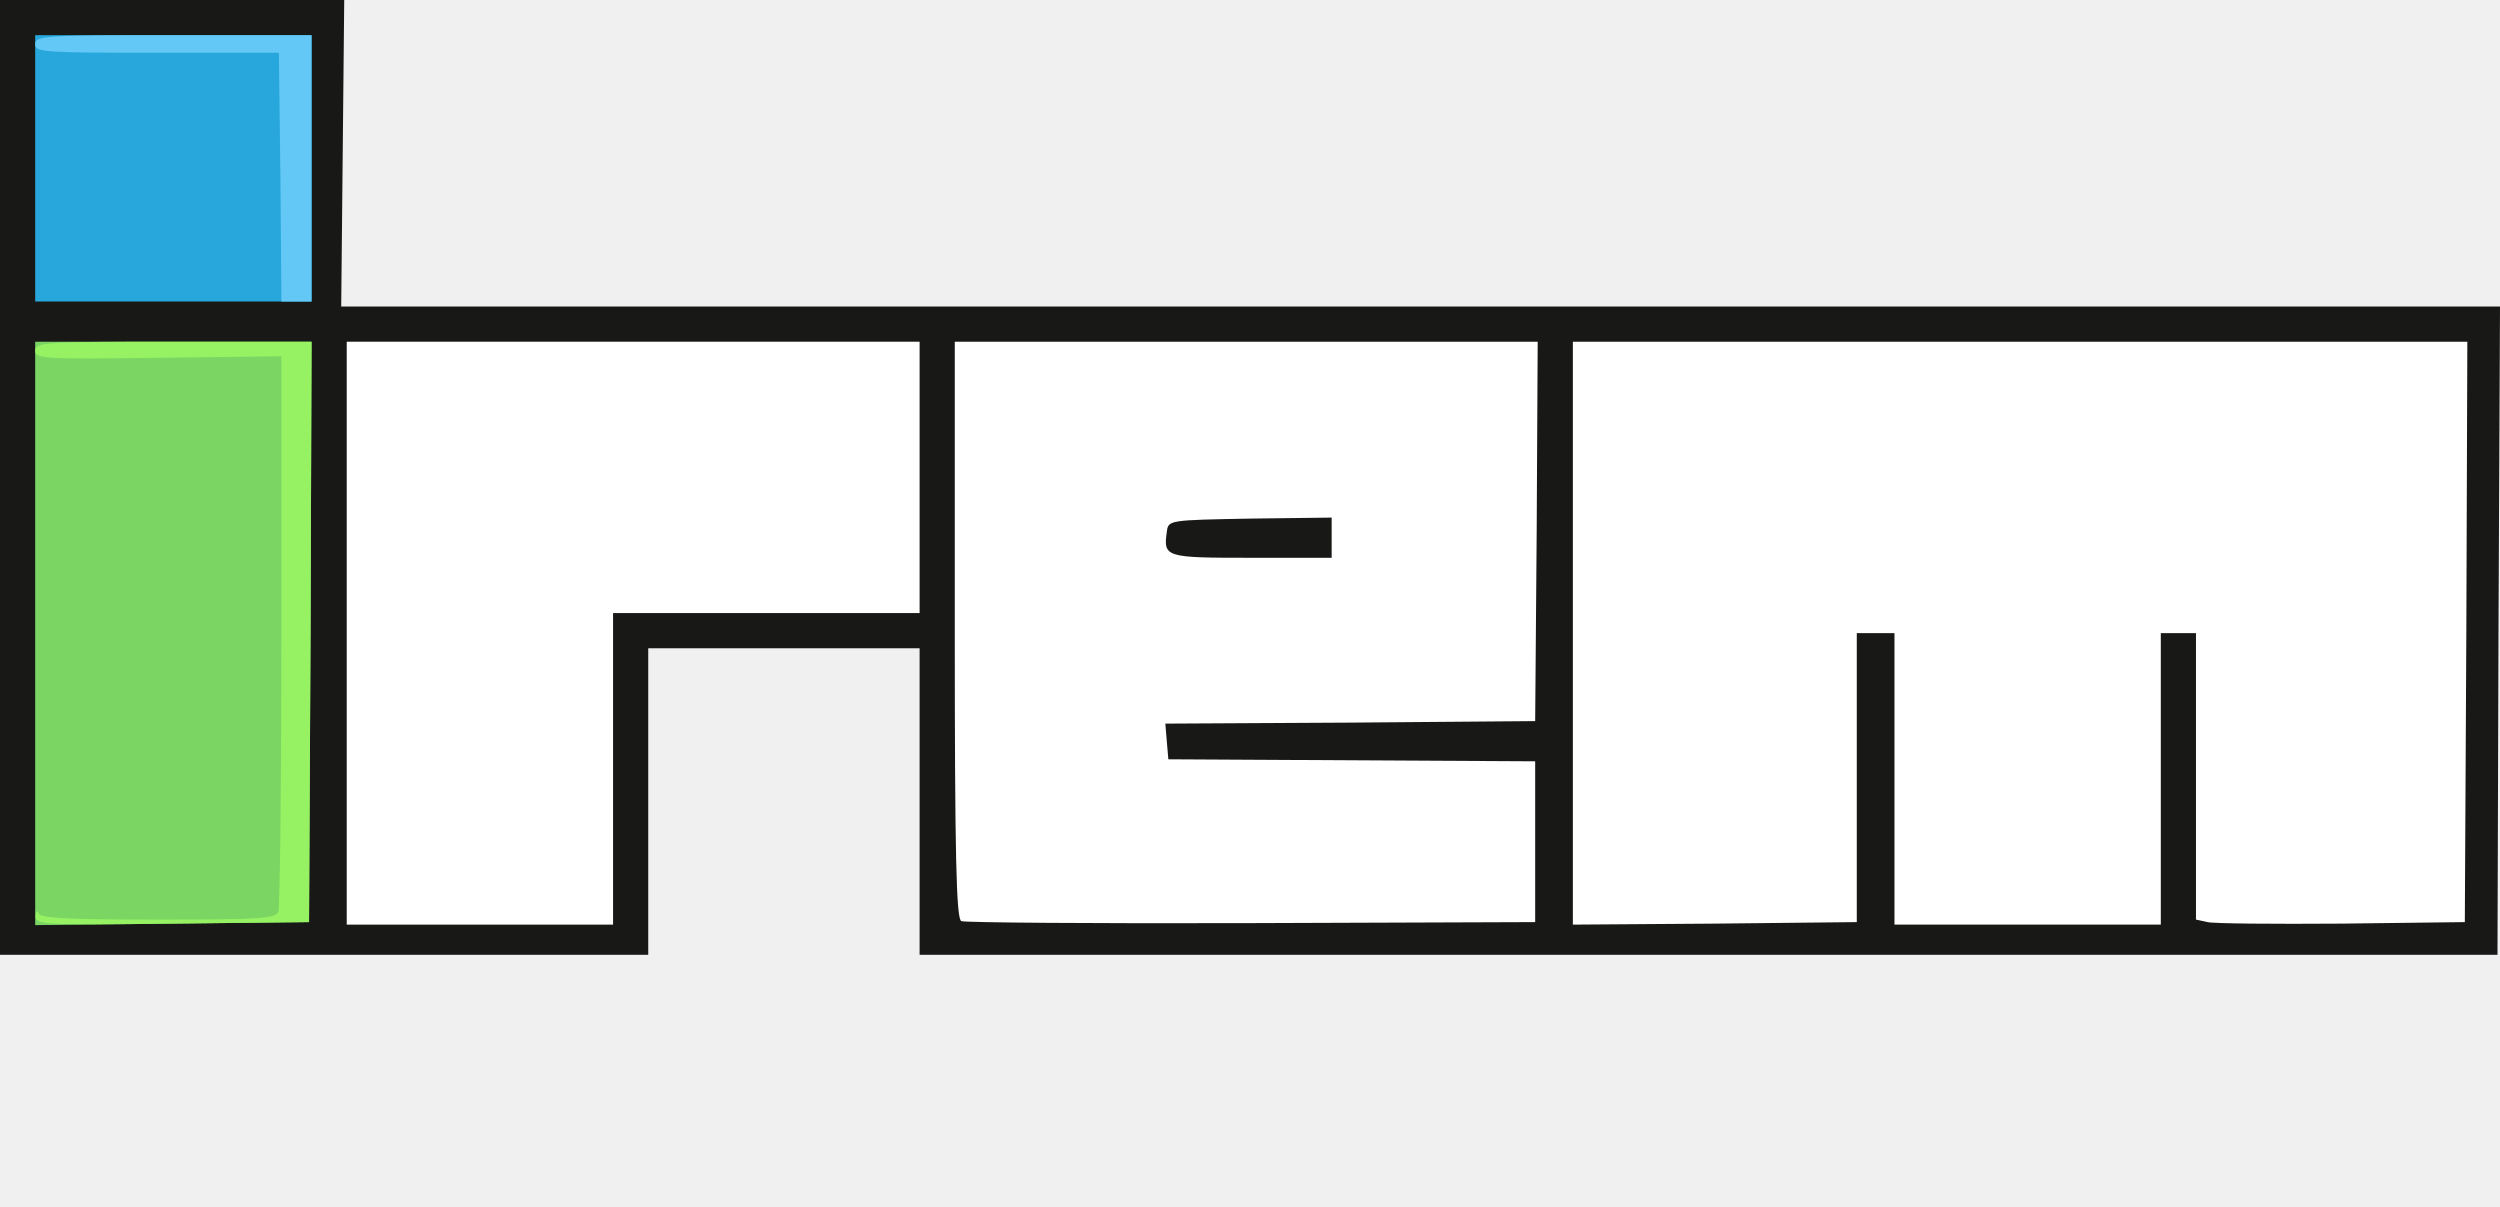
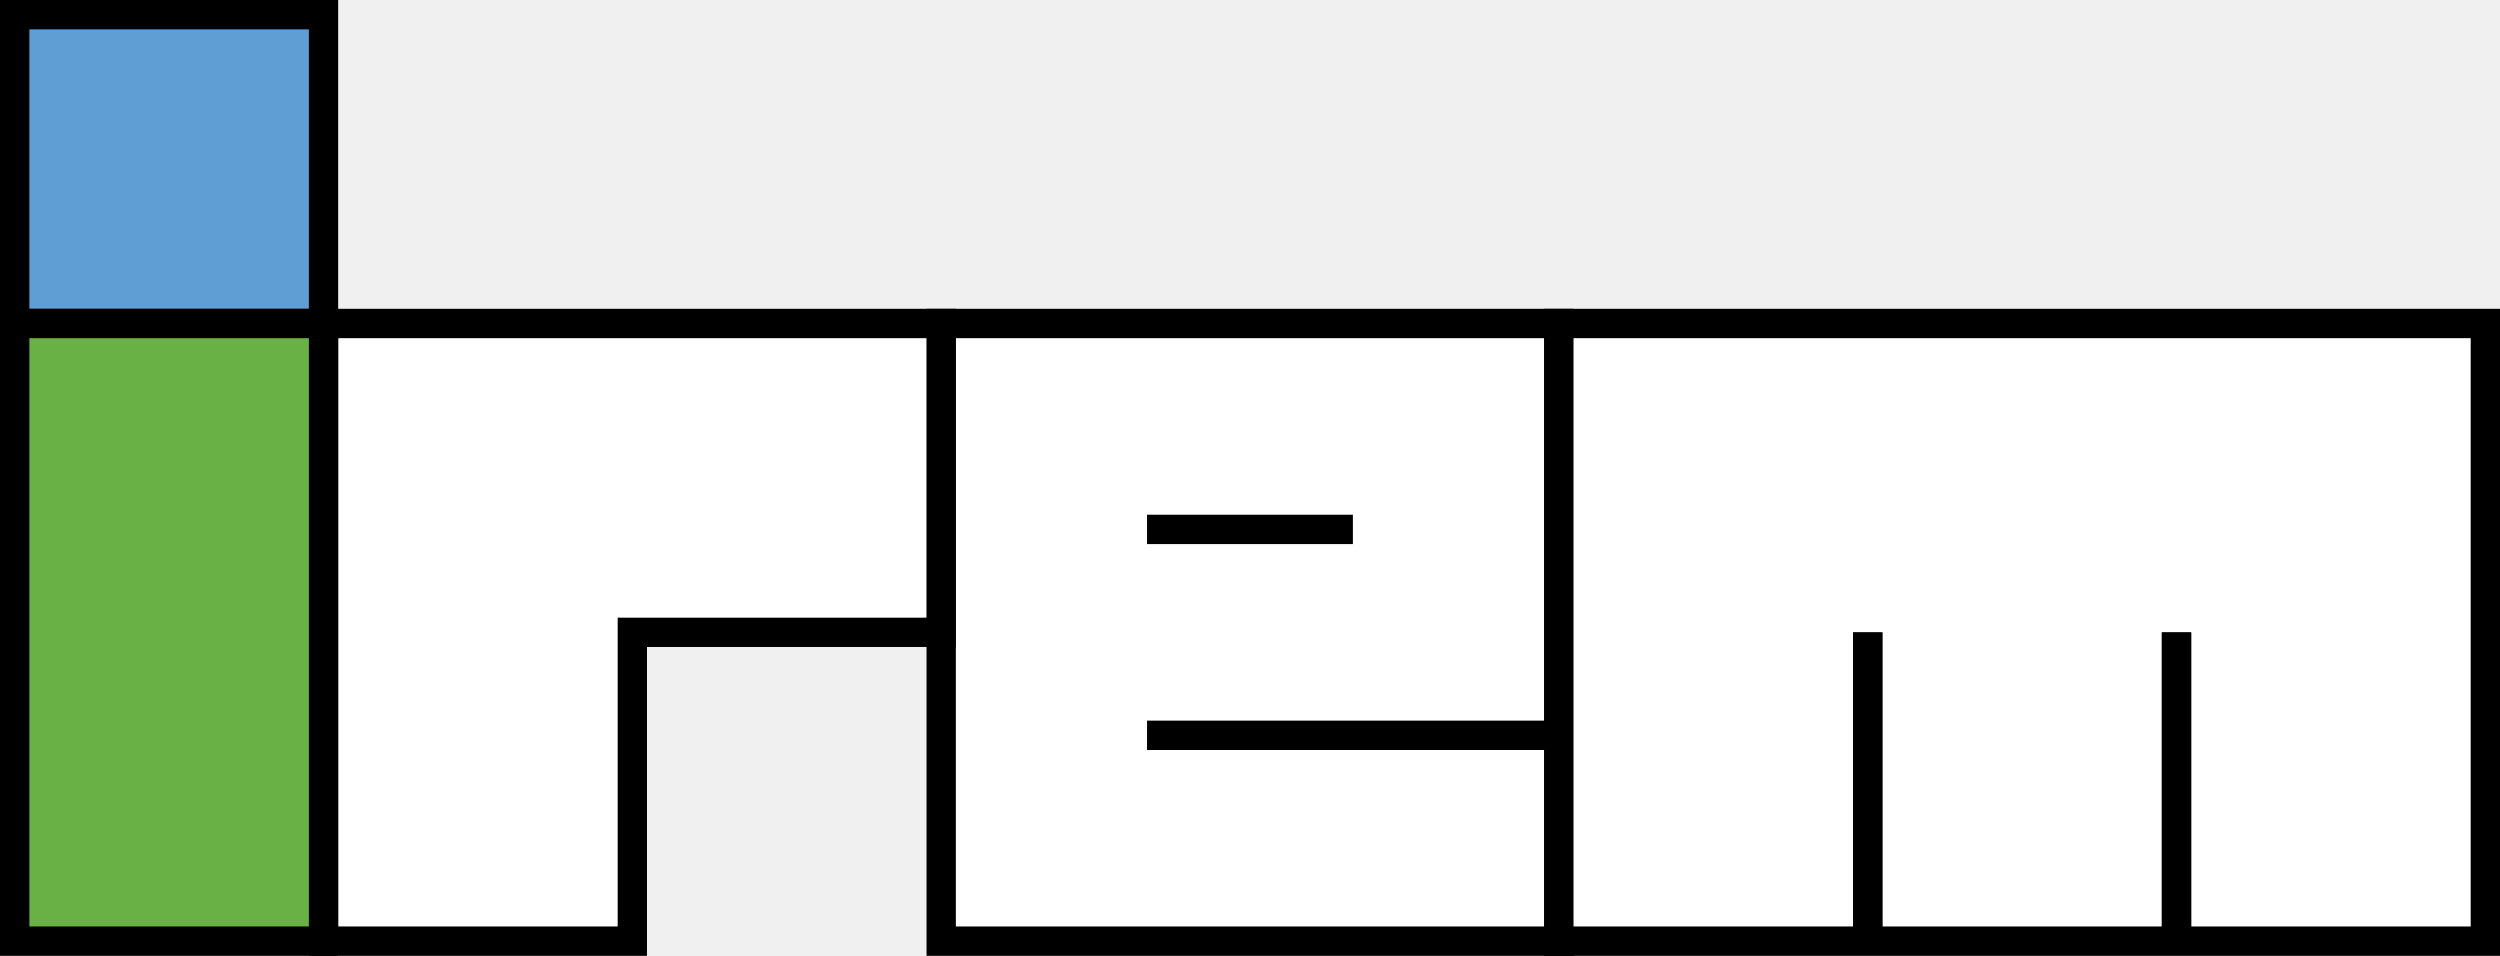
- <svg xmlns="http://www.w3.org/2000/svg" version="1.0" width="497.5" height="240" viewBox="0 0 497.5 240" preserveAspectRatio="xMidYMid meet" id="svg30">
-   <defs id="defs34" />
-   <g id="g4" style="fill:#181816" transform="translate(-1,-1)">
-     <path d="M 1,96 V 1 H 35.3 69.5 L 69.2,31.5 68.9,62 H 283.7 498.5 L 498.2,126.5 498,191 H 341 184 V 160.5 130 H 157 130 V 160.5 191 H 65.5 1 Z" id="path2" />
-   </g>
-   <g id="g8" style="fill:#27a7dc" transform="translate(-1,-1)">
-     <path d="M 8,34.5 V 8 H 35.5 63 V 34.5 61 H 35.5 8 Z" id="path6" />
-   </g>
-   <g id="g12" style="fill:#7ad563" transform="translate(-1,-1)">
-     <path d="M 8,127 V 69 H 35.5 63 l -0.2,57.8 -0.3,57.7 -27.2,0.3 -27.3,0.3 z" id="path10" />
-   </g>
-   <g id="g16" style="fill:#96f263" transform="translate(-1,-1)">
-     <path d="m 8.1,183.3 c 0,-1 0.3,-1.3 0.6,-0.5 0.3,0.9 6.1,1.2 23.8,1.2 20.3,0 23.4,-0.2 23.9,-1.6 0.3,-0.9 0.6,-26.1 0.6,-56 V 71.9 L 32.5,72.2 C 9.7,72.5 8,72.4 8,70.8 8,69.1 10,69 35.5,69 H 63 l -0.2,57.8 -0.3,57.7 -27.2,0.3 C 9.5,185.1 8,185 8.1,183.3 Z" id="path14" />
-   </g>
-   <g id="g20" style="fill:#63c8f5" transform="translate(-1,-1)">
-     <path d="M 56.8,36.3 56.5,11.5 H 32.2 C 9.8,11.5 8,11.4 8,9.8 8,8.1 10,8 35.5,8 H 63 V 34.5 61 h -3 -3 z" id="path18" />
-   </g>
-   <g id="g28" style="fill:#ffffff" transform="translate(-1,-1)">
-     <path d="M 70,127 V 69 h 57 57 v 27 27 H 153.5 123 v 31 31 H 96.5 70 Z" id="path22" />
-     <path d="m 192.3,184.3 c -1,-0.4 -1.3,-12.9 -1.3,-57.9 V 69 h 58 58 l -0.2,37.8 -0.3,37.7 -36.8,0.3 -36.8,0.2 0.3,3.6 0.3,3.5 36.5,0.2 36.5,0.2 v 16 16 l -56.5,0.2 c -31.1,0.1 -57.1,-0.1 -57.7,-0.4 z M 266,108 v -4 l -16.2,0.2 c -16.2,0.3 -16.3,0.3 -16.6,2.6 -0.7,5.1 -0.4,5.2 16.8,5.2 h 16 z" id="path24" />
-     <path d="M 314,127 V 69 h 89 89 l -0.2,57.8 -0.3,57.7 -24.5,0.3 c -13.5,0.1 -25.5,0 -26.7,-0.3 L 438,184 V 155.5 127 h -3.5 -3.5 v 29 29 H 404.5 378 v -29 -29 h -3.7 -3.8 v 28.7 28.8 l -28.2,0.3 -28.3,0.2 z" id="path26" />
-   </g>
+ <svg xmlns="http://www.w3.org/2000/svg" id="svg2" viewBox="0 0 3839 1467.8">
+   <rect x="1445.3" y="496.8" width="948.5" height="948.5" style="fill:#fff" />
+   <path d="M2416.3,1467.8h-993.5V474.2h993.5Zm-948.5-45.1H2371.2V519.3h-903.4l-0,903.4Z" transform="translate(0 0)" />
+   <rect x="2393.8" y="496.8" width="1422.7" height="948.5" style="fill:#fff" />
+   <path d="M3839,1467.8H2371.2V474.2H3839Zm-1422.7-45.1H3794V519.3h-1377.7Z" transform="translate(0 0)" />
+   <rect x="22.6" y="22.6" width="474.2" height="474.2" style="fill:#5f9ed5" />
+   <path d="M519.3,519.3H0V0H519.3ZM45.1,474.2H474.3V45.1H45.1Z" transform="translate(0 0)" />
+   <rect x="2845.5" y="971.1" width="45.1" height="474.2" />
+   <rect x="2845.5" y="971.1" width="45.1" height="474.2" />
+   <polygon points="1445.3 971.1 971.1 971.1 971.1 1445.3 496.8 1445.3 496.8 496.8 1445.3 496.8 1445.3 971.1" style="fill:#fff" />
+   <path d="M993.5,1467.8H474.2V474.2H1467.7V993.5H993.5ZM519.3,1422.7H948.5V948.5H1422.7V519.3H519.3Z" transform="translate(0 0)" />
+   <polyline points="22.6 496.8 496.8 496.8 496.8 1445.3 22.6 1445.3 22.6 496.8" style="fill:#6ab145" />
+   <path d="M519.3,1467.8H0V474.2H519.3ZM45.1,1422.7H474.3V519.3H45.1Z" transform="translate(0 0)" />
+   <rect x="1761.4" y="790.4" width="316.1" height="45.1" />
+   <rect x="1761.4" y="1106.6" width="632.4" height="45.1" />
+   <rect x="3319.7" y="971.1" width="45.1" height="474.2" />
+   <rect x="3319.7" y="971.1" width="45.1" height="474.2" />
</svg>
